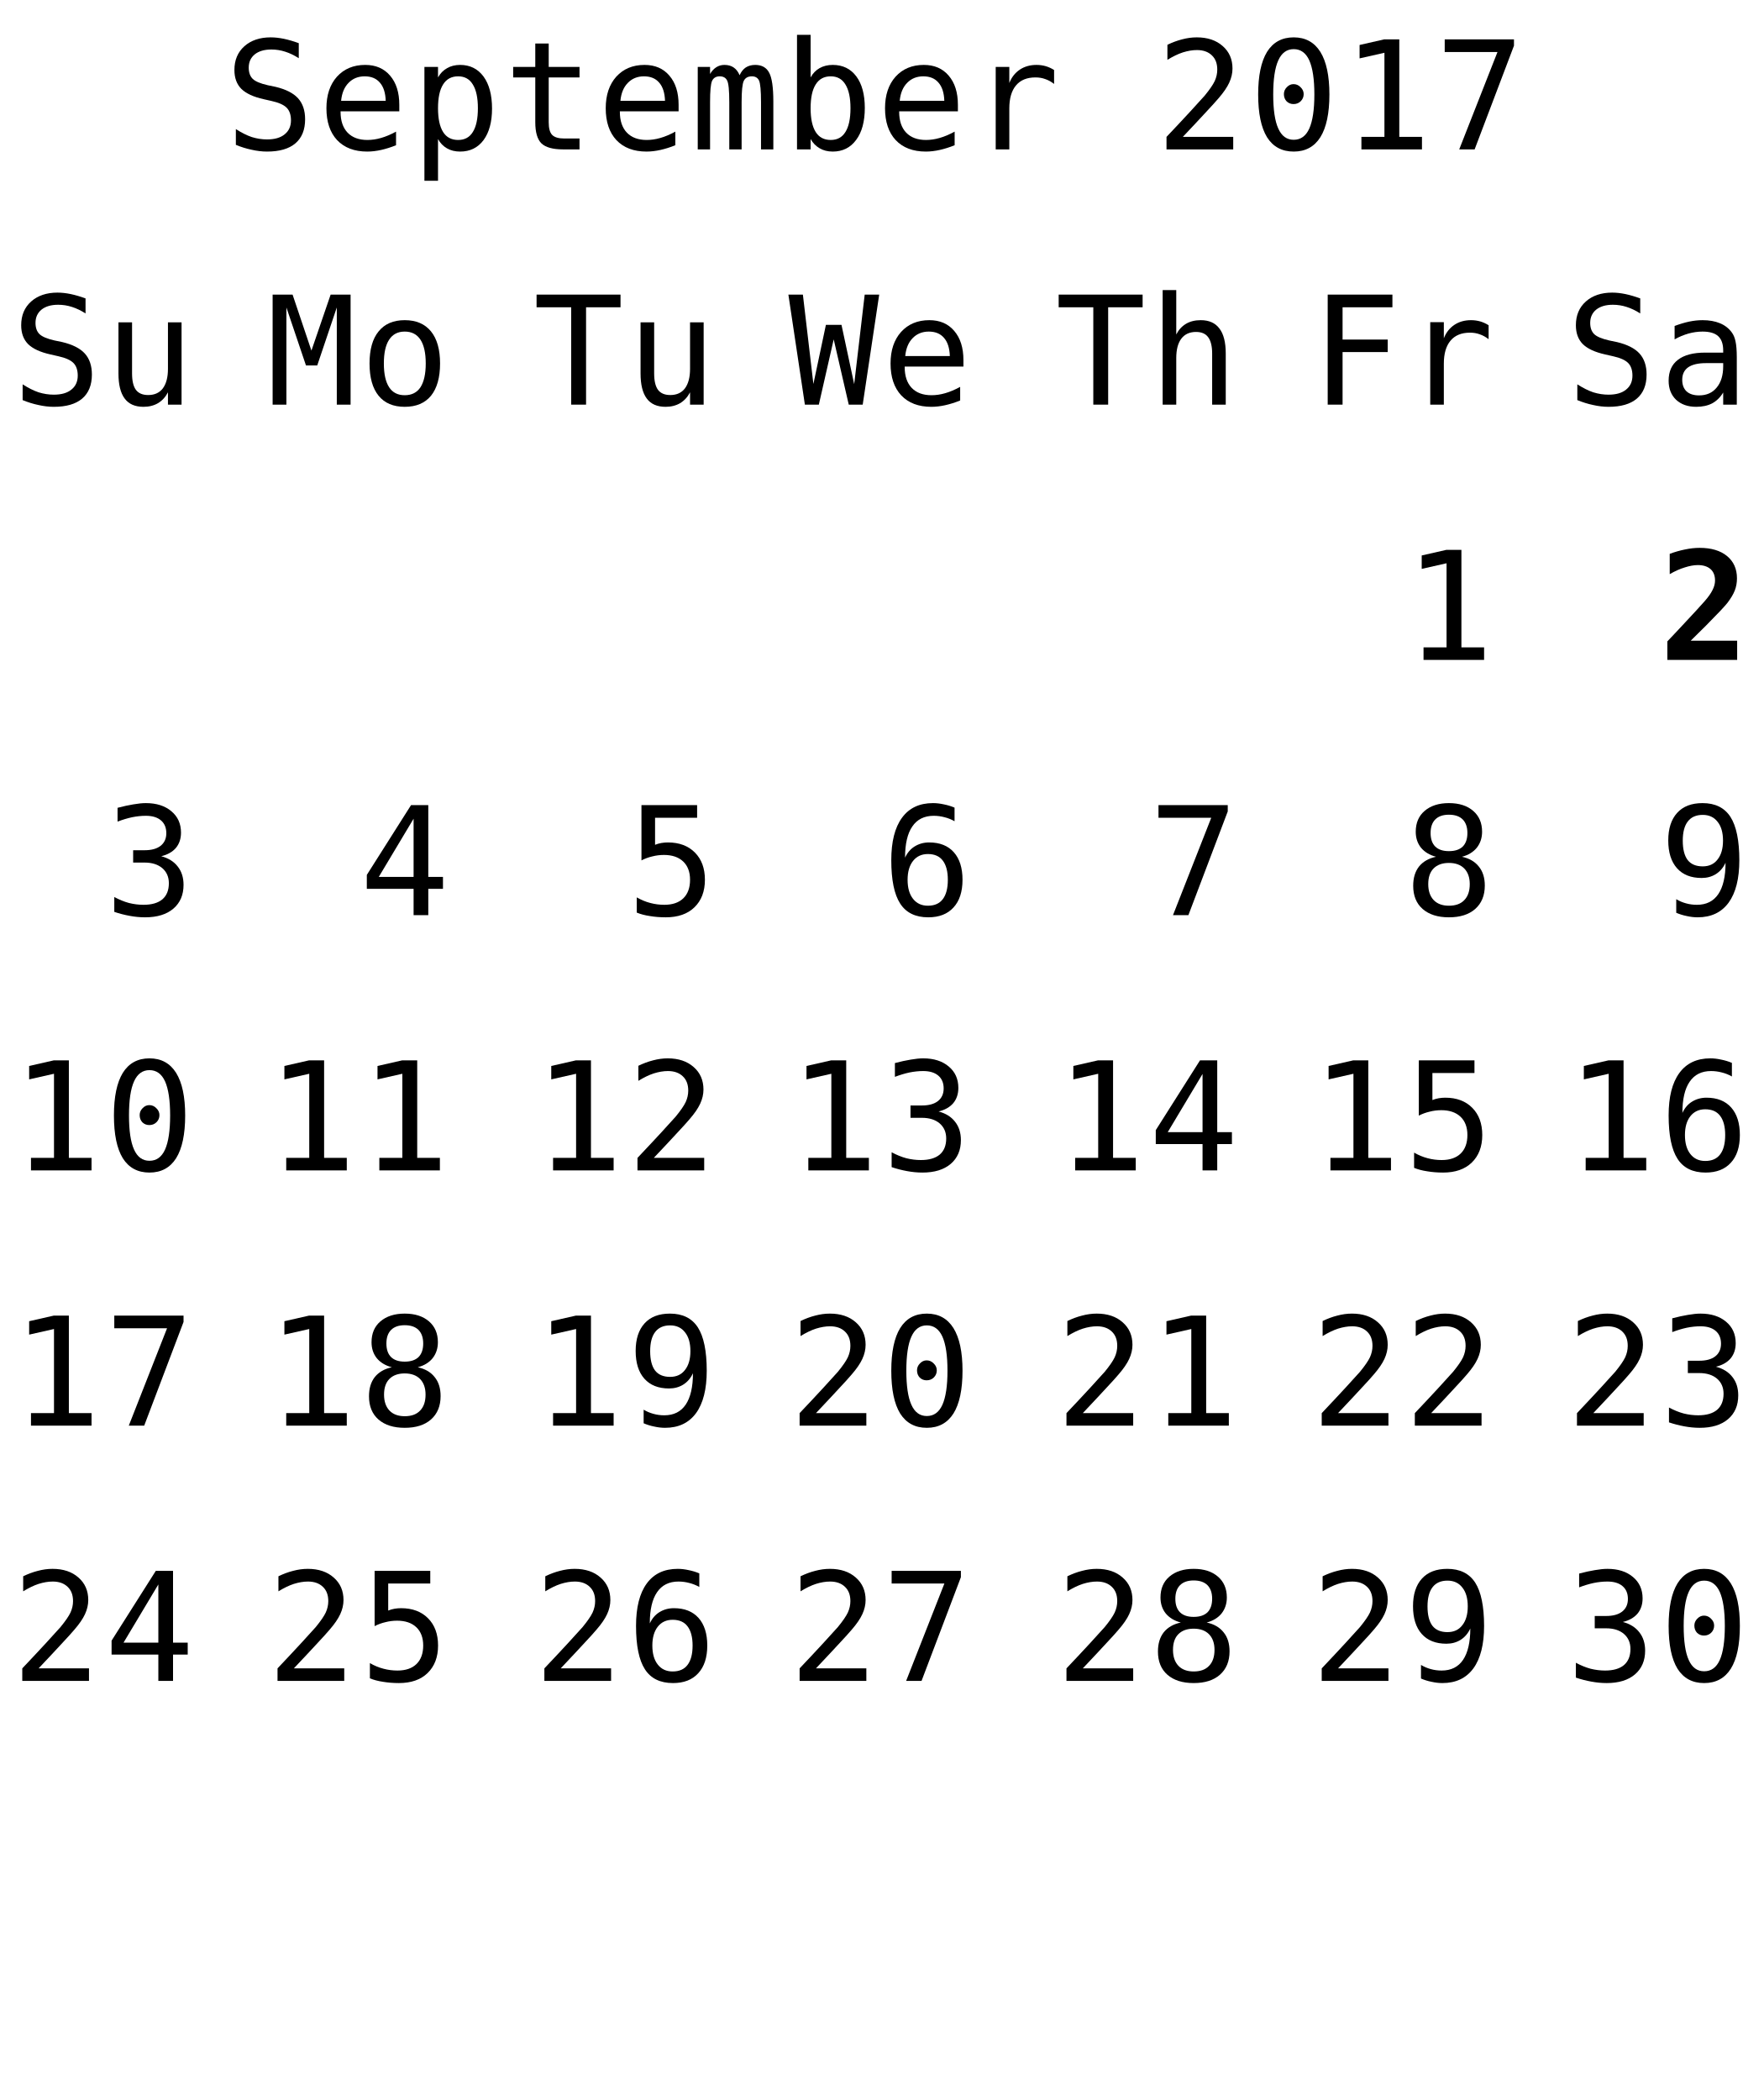
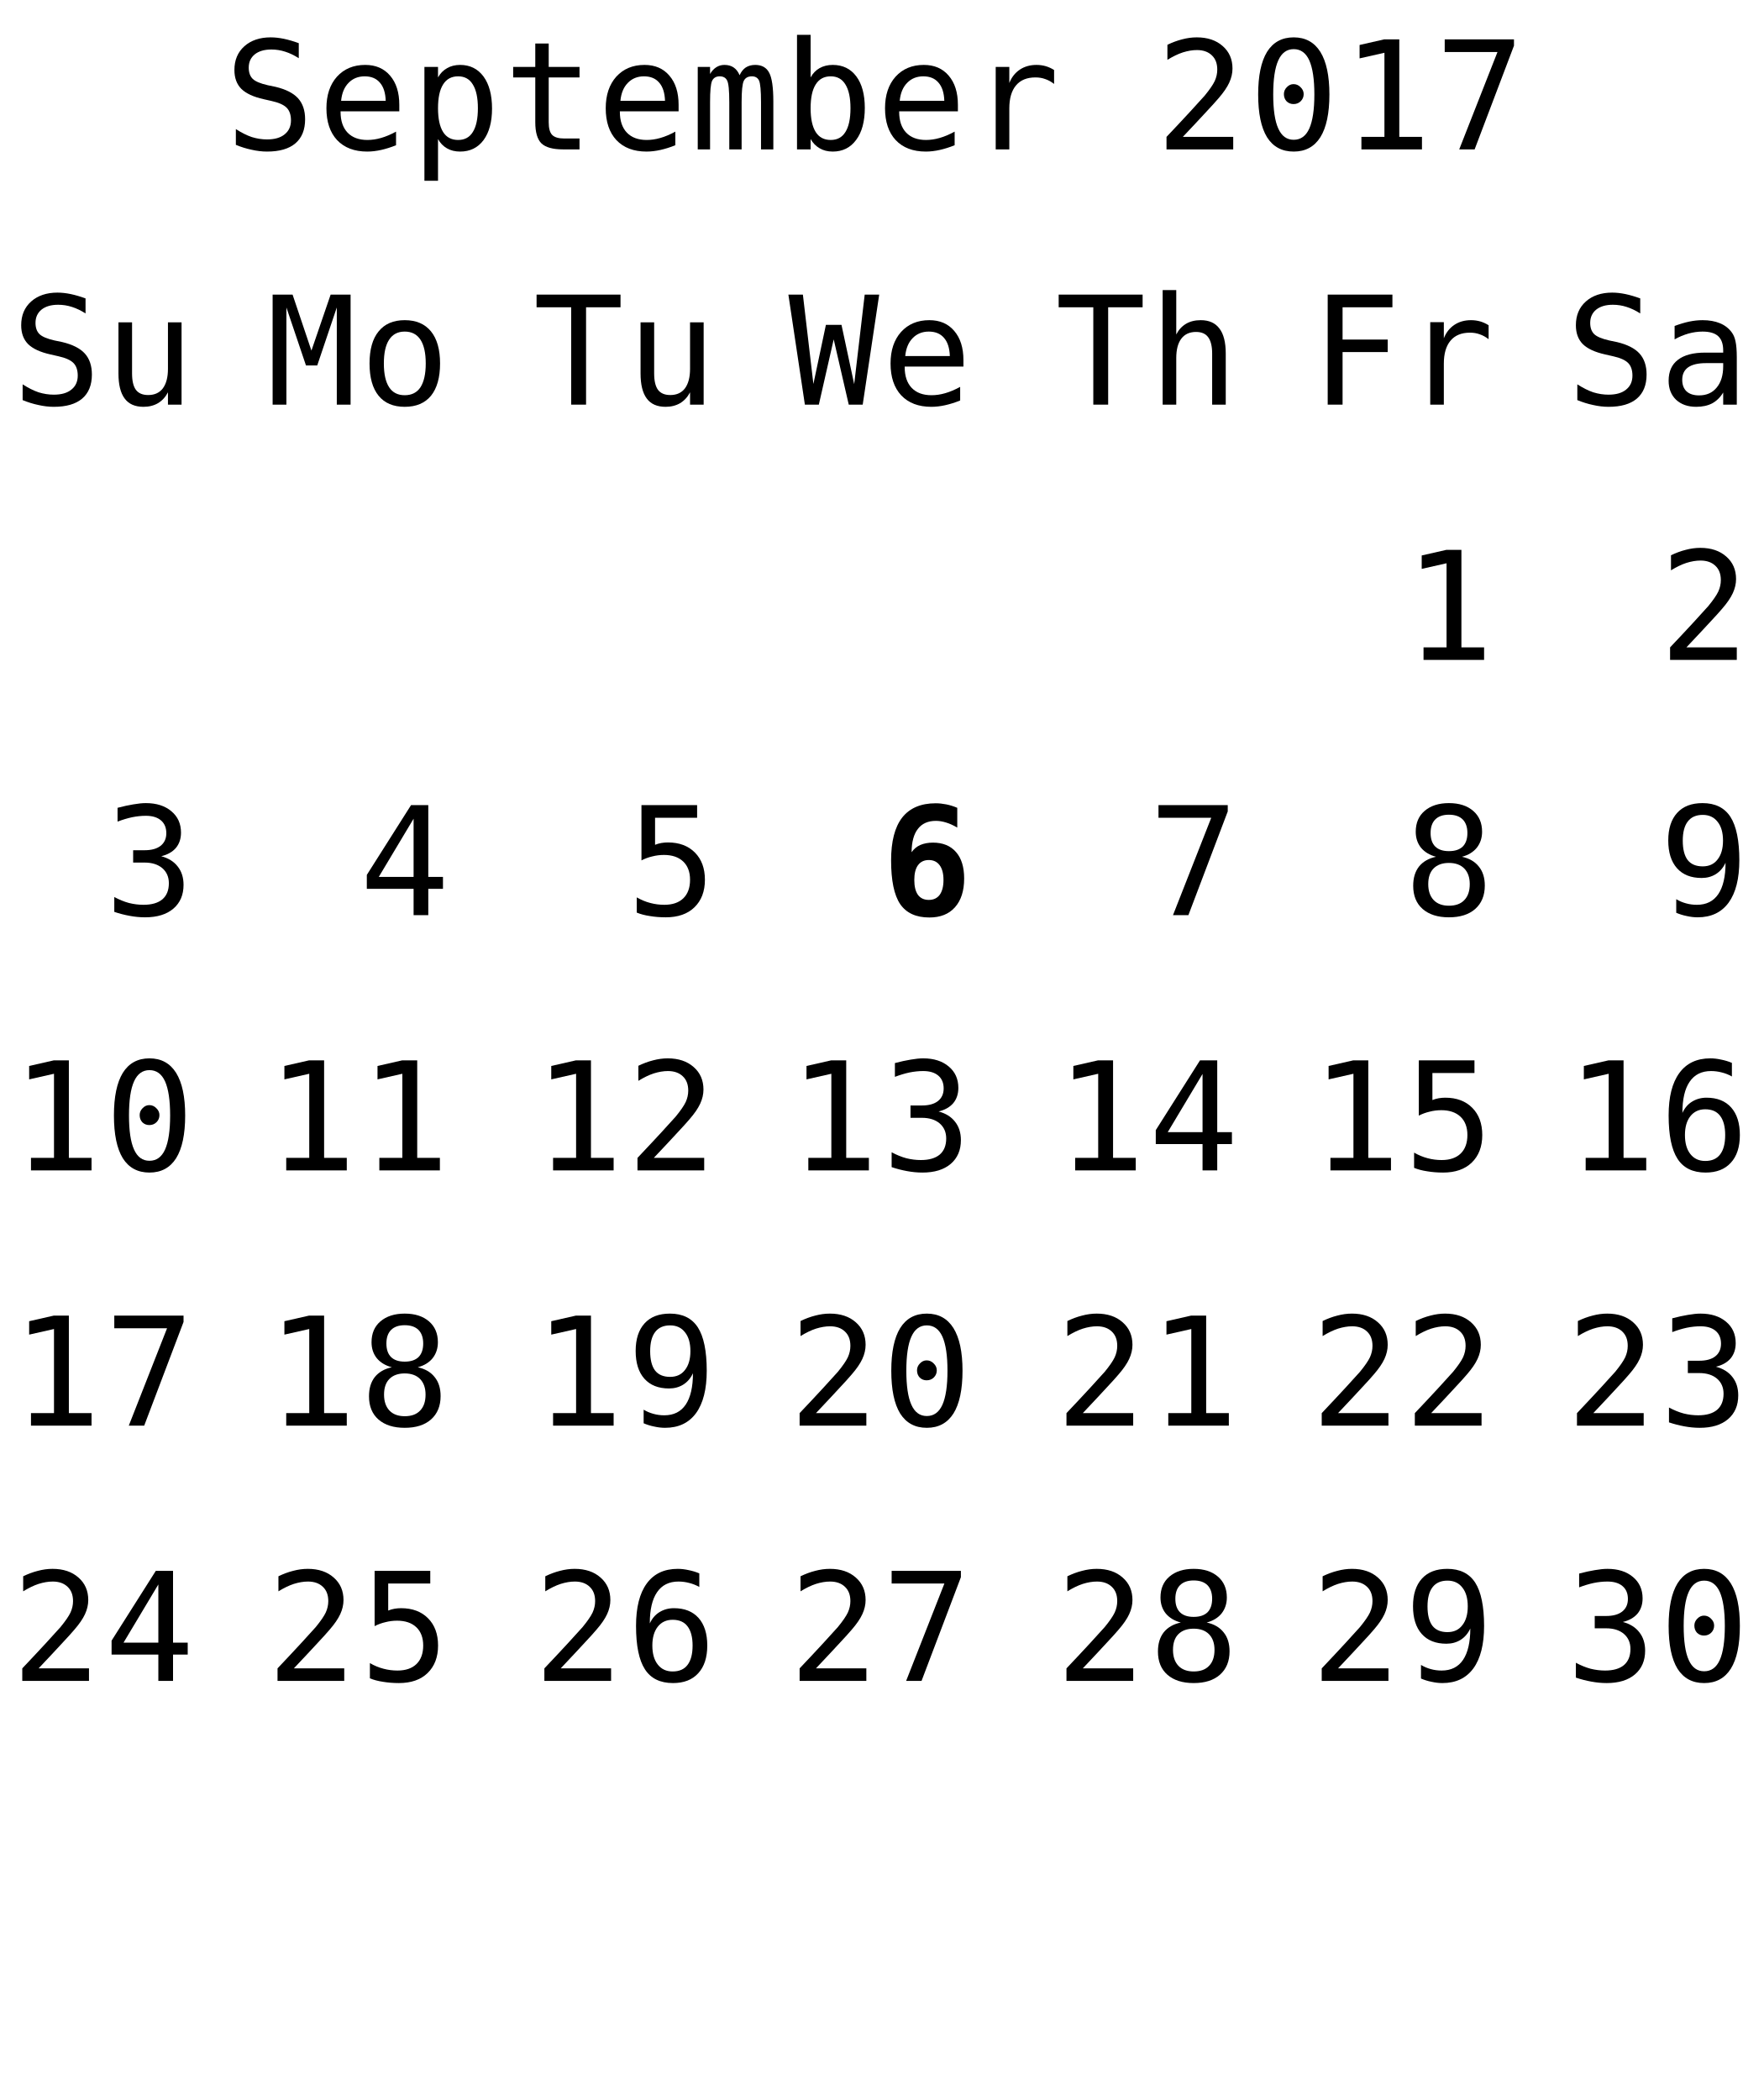
<svg xmlns="http://www.w3.org/2000/svg" xmlns:xlink="http://www.w3.org/1999/xlink" width="152pt" height="181pt" viewBox="0 0 152 181" version="1.1">
  <defs>
    <g>
      <symbol overflow="visible" id="glyph0-0">
        <path style="stroke:none;" d="M 0.656 2.297 L 0.656 -9.172 L 7.156 -9.172 L 7.156 2.297 Z M 1.391 1.578 L 6.438 1.578 L 6.438 -8.438 L 1.391 -8.438 Z M 1.391 1.578 " />
      </symbol>
      <symbol overflow="visible" id="glyph0-1">
        <path style="stroke:none;" d="M 6.422 -9.156 L 6.422 -7.859 C 6.035 -8.109 5.645 -8.297 5.25 -8.422 C 4.863 -8.547 4.469 -8.609 4.062 -8.609 C 3.457 -8.609 2.977 -8.469 2.625 -8.188 C 2.281 -7.906 2.109 -7.523 2.109 -7.047 C 2.109 -6.629 2.223 -6.305 2.453 -6.078 C 2.68 -5.859 3.113 -5.676 3.75 -5.531 L 4.422 -5.391 C 5.305 -5.18 5.953 -4.852 6.359 -4.406 C 6.766 -3.957 6.969 -3.352 6.969 -2.594 C 6.969 -1.688 6.688 -0.992 6.125 -0.516 C 5.57 -0.047 4.758 0.188 3.688 0.188 C 3.25 0.188 2.805 0.133 2.359 0.031 C 1.91 -0.062 1.457 -0.203 1 -0.391 L 1 -1.75 C 1.488 -1.438 1.945 -1.207 2.375 -1.062 C 2.812 -0.926 3.25 -0.859 3.688 -0.859 C 4.344 -0.859 4.848 -1.004 5.203 -1.297 C 5.566 -1.586 5.75 -1.988 5.75 -2.5 C 5.75 -2.977 5.625 -3.344 5.375 -3.594 C 5.125 -3.844 4.691 -4.035 4.078 -4.172 L 3.391 -4.328 C 2.516 -4.523 1.875 -4.82 1.469 -5.219 C 1.07 -5.625 0.875 -6.164 0.875 -6.844 C 0.875 -7.695 1.16 -8.379 1.734 -8.891 C 2.305 -9.398 3.062 -9.656 4 -9.656 C 4.363 -9.656 4.742 -9.613 5.141 -9.531 C 5.547 -9.445 5.973 -9.32 6.422 -9.156 Z M 6.422 -9.156 " />
      </symbol>
      <symbol overflow="visible" id="glyph0-2">
        <path style="stroke:none;" d="M 7.062 -3.844 L 7.062 -3.281 L 2 -3.281 L 2 -3.234 C 2 -2.461 2.203 -1.863 2.609 -1.438 C 3.016 -1.02 3.582 -0.812 4.312 -0.812 C 4.688 -0.812 5.078 -0.867 5.484 -0.984 C 5.891 -1.098 6.32 -1.281 6.781 -1.531 L 6.781 -0.359 C 6.344 -0.18 5.914 -0.047 5.5 0.047 C 5.082 0.141 4.68 0.188 4.297 0.188 C 3.191 0.188 2.328 -0.141 1.703 -0.797 C 1.086 -1.461 0.781 -2.379 0.781 -3.547 C 0.781 -4.68 1.082 -5.586 1.688 -6.266 C 2.301 -6.941 3.113 -7.281 4.125 -7.281 C 5.031 -7.281 5.742 -6.973 6.266 -6.359 C 6.797 -5.742 7.062 -4.906 7.062 -3.844 Z M 5.891 -4.188 C 5.867 -4.875 5.703 -5.395 5.391 -5.75 C 5.086 -6.113 4.648 -6.297 4.078 -6.297 C 3.516 -6.297 3.051 -6.109 2.688 -5.734 C 2.32 -5.359 2.109 -4.844 2.047 -4.188 Z M 5.891 -4.188 " />
      </symbol>
      <symbol overflow="visible" id="glyph0-3">
        <path style="stroke:none;" d="M 2.375 -0.891 L 2.375 2.703 L 1.203 2.703 L 1.203 -7.109 L 2.375 -7.109 L 2.375 -6.203 C 2.57 -6.555 2.832 -6.82 3.156 -7 C 3.477 -7.188 3.852 -7.281 4.281 -7.281 C 5.133 -7.281 5.805 -6.945 6.297 -6.281 C 6.785 -5.613 7.031 -4.691 7.031 -3.516 C 7.031 -2.367 6.785 -1.461 6.297 -0.797 C 5.805 -0.141 5.133 0.188 4.281 0.188 C 3.844 0.188 3.461 0.094 3.141 -0.094 C 2.816 -0.281 2.562 -0.547 2.375 -0.891 Z M 5.812 -3.547 C 5.812 -4.453 5.664 -5.133 5.375 -5.594 C 5.094 -6.062 4.672 -6.297 4.109 -6.297 C 3.535 -6.297 3.102 -6.062 2.812 -5.594 C 2.52 -5.133 2.375 -4.453 2.375 -3.547 C 2.375 -2.648 2.52 -1.969 2.812 -1.5 C 3.102 -1.039 3.535 -0.812 4.109 -0.812 C 4.672 -0.812 5.094 -1.039 5.375 -1.5 C 5.664 -1.957 5.812 -2.641 5.812 -3.547 Z M 5.812 -3.547 " />
      </symbol>
      <symbol overflow="visible" id="glyph0-4">
        <path style="stroke:none;" d="M 3.891 -9.125 L 3.891 -7.109 L 6.547 -7.109 L 6.547 -6.203 L 3.891 -6.203 L 3.891 -2.344 C 3.891 -1.82 3.988 -1.457 4.188 -1.25 C 4.395 -1.039 4.742 -0.938 5.234 -0.938 L 6.547 -0.938 L 6.547 0 L 5.125 0 C 4.25 0 3.629 -0.172 3.266 -0.516 C 2.91 -0.867 2.734 -1.477 2.734 -2.344 L 2.734 -6.203 L 0.828 -6.203 L 0.828 -7.109 L 2.734 -7.109 L 2.734 -9.125 Z M 3.891 -9.125 " />
      </symbol>
      <symbol overflow="visible" id="glyph0-5">
        <path style="stroke:none;" d="M 4.297 -6.391 C 4.43 -6.691 4.609 -6.914 4.828 -7.062 C 5.055 -7.207 5.328 -7.281 5.641 -7.281 C 6.211 -7.281 6.613 -7.055 6.844 -6.609 C 7.082 -6.172 7.203 -5.344 7.203 -4.125 L 7.203 0 L 6.141 0 L 6.141 -4.062 C 6.141 -5.07 6.082 -5.695 5.969 -5.938 C 5.852 -6.176 5.648 -6.297 5.359 -6.297 C 5.016 -6.297 4.781 -6.164 4.656 -5.906 C 4.531 -5.645 4.469 -5.031 4.469 -4.062 L 4.469 0 L 3.406 0 L 3.406 -4.062 C 3.406 -5.082 3.344 -5.707 3.219 -5.938 C 3.102 -6.176 2.891 -6.297 2.578 -6.297 C 2.266 -6.297 2.047 -6.164 1.922 -5.906 C 1.805 -5.645 1.75 -5.031 1.75 -4.062 L 1.75 0 L 0.688 0 L 0.688 -7.109 L 1.75 -7.109 L 1.75 -6.5 C 1.895 -6.75 2.07 -6.941 2.281 -7.078 C 2.488 -7.211 2.723 -7.281 2.984 -7.281 C 3.305 -7.281 3.57 -7.207 3.781 -7.062 C 4 -6.914 4.172 -6.691 4.297 -6.391 Z M 4.297 -6.391 " />
      </symbol>
      <symbol overflow="visible" id="glyph0-6">
        <path style="stroke:none;" d="M 5.828 -3.547 C 5.828 -4.453 5.68 -5.133 5.391 -5.594 C 5.109 -6.062 4.688 -6.297 4.125 -6.297 C 3.551 -6.297 3.117 -6.062 2.828 -5.594 C 2.535 -5.133 2.391 -4.453 2.391 -3.547 C 2.391 -2.648 2.535 -1.969 2.828 -1.5 C 3.117 -1.039 3.551 -0.812 4.125 -0.812 C 4.688 -0.812 5.109 -1.039 5.391 -1.5 C 5.68 -1.957 5.828 -2.641 5.828 -3.547 Z M 2.391 -6.203 C 2.578 -6.547 2.832 -6.812 3.156 -7 C 3.488 -7.188 3.867 -7.281 4.297 -7.281 C 5.16 -7.281 5.836 -6.953 6.328 -6.297 C 6.816 -5.641 7.062 -4.734 7.062 -3.578 C 7.062 -2.398 6.812 -1.477 6.312 -0.812 C 5.82 -0.145 5.148 0.188 4.297 0.188 C 3.867 0.188 3.492 0.094 3.172 -0.094 C 2.848 -0.281 2.586 -0.547 2.391 -0.891 L 2.391 0 L 1.219 0 L 1.219 -9.875 L 2.391 -9.875 Z M 2.391 -6.203 " />
      </symbol>
      <symbol overflow="visible" id="glyph0-7">
        <path style="stroke:none;" d="M 7.328 -5.641 C 7.078 -5.836 6.82 -5.977 6.562 -6.062 C 6.312 -6.156 6.031 -6.203 5.719 -6.203 C 4.988 -6.203 4.43 -5.973 4.047 -5.516 C 3.66 -5.055 3.469 -4.395 3.469 -3.531 L 3.469 0 L 2.297 0 L 2.297 -7.109 L 3.469 -7.109 L 3.469 -5.719 C 3.664 -6.219 3.969 -6.602 4.375 -6.875 C 4.781 -7.145 5.258 -7.281 5.812 -7.281 C 6.094 -7.281 6.359 -7.242 6.609 -7.172 C 6.859 -7.098 7.098 -6.988 7.328 -6.844 Z M 7.328 -5.641 " />
      </symbol>
      <symbol overflow="visible" id="glyph0-8">
        <path style="stroke:none;" d="" />
      </symbol>
      <symbol overflow="visible" id="glyph0-9">
        <path style="stroke:none;" d="M 2.375 -1.078 L 6.719 -1.078 L 6.719 0 L 0.969 0 L 0.969 -1.078 C 1.758 -1.91 2.445 -2.645 3.031 -3.281 C 3.625 -3.926 4.035 -4.379 4.266 -4.641 C 4.691 -5.16 4.977 -5.578 5.125 -5.891 C 5.27 -6.211 5.344 -6.539 5.344 -6.875 C 5.344 -7.406 5.188 -7.816 4.875 -8.109 C 4.562 -8.41 4.133 -8.562 3.594 -8.562 C 3.207 -8.562 2.801 -8.492 2.375 -8.359 C 1.957 -8.223 1.516 -8.008 1.047 -7.719 L 1.047 -9.016 C 1.473 -9.223 1.895 -9.379 2.312 -9.484 C 2.738 -9.598 3.16 -9.656 3.578 -9.656 C 4.504 -9.656 5.25 -9.406 5.812 -8.906 C 6.375 -8.414 6.656 -7.77 6.656 -6.969 C 6.656 -6.562 6.562 -6.156 6.375 -5.75 C 6.188 -5.344 5.879 -4.895 5.453 -4.406 C 5.223 -4.133 4.879 -3.754 4.422 -3.266 C 3.973 -2.773 3.289 -2.047 2.375 -1.078 Z M 2.375 -1.078 " />
      </symbol>
      <symbol overflow="visible" id="glyph0-10">
        <path style="stroke:none;" d="M 3.062 -4.766 C 3.062 -4.992 3.145 -5.191 3.312 -5.359 C 3.477 -5.535 3.672 -5.625 3.891 -5.625 C 4.129 -5.625 4.332 -5.535 4.5 -5.359 C 4.676 -5.191 4.766 -4.992 4.766 -4.766 C 4.766 -4.523 4.68 -4.32 4.516 -4.156 C 4.348 -3.988 4.141 -3.906 3.891 -3.906 C 3.66 -3.906 3.461 -3.984 3.297 -4.141 C 3.141 -4.305 3.062 -4.516 3.062 -4.766 Z M 3.906 -8.641 C 3.312 -8.641 2.867 -8.316 2.578 -7.672 C 2.285 -7.023 2.141 -6.047 2.141 -4.734 C 2.141 -3.422 2.285 -2.441 2.578 -1.797 C 2.867 -1.148 3.312 -0.828 3.906 -0.828 C 4.508 -0.828 4.957 -1.148 5.25 -1.797 C 5.539 -2.441 5.688 -3.422 5.688 -4.734 C 5.688 -6.047 5.539 -7.023 5.25 -7.672 C 4.957 -8.316 4.508 -8.641 3.906 -8.641 Z M 3.906 -9.656 C 4.914 -9.656 5.68 -9.238 6.203 -8.406 C 6.723 -7.57 6.984 -6.348 6.984 -4.734 C 6.984 -3.109 6.723 -1.879 6.203 -1.047 C 5.68 -0.223 4.914 0.188 3.906 0.188 C 2.895 0.188 2.129 -0.223 1.609 -1.047 C 1.098 -1.879 0.844 -3.109 0.844 -4.734 C 0.844 -6.348 1.098 -7.57 1.609 -8.406 C 2.129 -9.238 2.895 -9.656 3.906 -9.656 Z M 3.906 -9.656 " />
      </symbol>
      <symbol overflow="visible" id="glyph0-11">
        <path style="stroke:none;" d="M 1.719 -1.078 L 3.703 -1.078 L 3.703 -8.328 L 1.562 -7.844 L 1.562 -9 L 3.688 -9.484 L 4.984 -9.484 L 4.984 -1.078 L 6.938 -1.078 L 6.938 0 L 1.719 0 Z M 1.719 -1.078 " />
      </symbol>
      <symbol overflow="visible" id="glyph0-12">
        <path style="stroke:none;" d="M 0.875 -9.484 L 6.844 -9.484 L 6.844 -8.938 L 3.453 0 L 2.125 0 L 5.422 -8.391 L 0.875 -8.391 Z M 0.875 -9.484 " />
      </symbol>
      <symbol overflow="visible" id="glyph0-13">
        <path style="stroke:none;" d="M 1.484 -9.484 L 7.062 -9.484 L 7.062 -8.391 L 2.766 -8.391 L 2.766 -5.609 L 6.656 -5.609 L 6.656 -4.531 L 2.766 -4.531 L 2.766 0 L 1.484 0 Z M 1.484 -9.484 " />
      </symbol>
      <symbol overflow="visible" id="glyph0-14">
        <path style="stroke:none;" d="M 4.453 -3.578 L 4.062 -3.578 C 3.383 -3.578 2.875 -3.457 2.531 -3.219 C 2.188 -2.977 2.016 -2.617 2.016 -2.141 C 2.016 -1.711 2.141 -1.379 2.391 -1.141 C 2.648 -0.91 3.008 -0.797 3.469 -0.797 C 4.113 -0.797 4.617 -1.02 4.984 -1.469 C 5.359 -1.914 5.547 -2.531 5.547 -3.312 L 5.547 -3.578 Z M 6.719 -4.062 L 6.719 0 L 5.547 0 L 5.547 -1.047 C 5.297 -0.629 4.977 -0.316 4.594 -0.109 C 4.219 0.086 3.758 0.188 3.219 0.188 C 2.5 0.188 1.922 -0.016 1.484 -0.422 C 1.055 -0.836 0.844 -1.383 0.844 -2.062 C 0.844 -2.852 1.109 -3.453 1.641 -3.859 C 2.172 -4.273 2.953 -4.484 3.984 -4.484 L 5.547 -4.484 L 5.547 -4.672 C 5.547 -5.234 5.398 -5.645 5.109 -5.906 C 4.828 -6.164 4.379 -6.297 3.766 -6.297 C 3.359 -6.297 2.953 -6.238 2.547 -6.125 C 2.141 -6.008 1.742 -5.844 1.359 -5.625 L 1.359 -6.781 C 1.797 -6.945 2.211 -7.07 2.609 -7.156 C 3.004 -7.238 3.391 -7.281 3.766 -7.281 C 4.348 -7.281 4.848 -7.191 5.266 -7.016 C 5.68 -6.848 6.02 -6.586 6.281 -6.234 C 6.438 -6.023 6.547 -5.766 6.609 -5.453 C 6.68 -5.141 6.719 -4.676 6.719 -4.062 Z M 6.719 -4.062 " />
      </symbol>
      <symbol overflow="visible" id="glyph0-15">
        <path style="stroke:none;" d="M 1.234 -2.688 L 1.234 -7.094 L 2.406 -7.094 L 2.406 -2.688 C 2.406 -2.051 2.516 -1.582 2.734 -1.281 C 2.961 -0.977 3.316 -0.828 3.797 -0.828 C 4.348 -0.828 4.77 -1.02 5.062 -1.406 C 5.352 -1.801 5.5 -2.359 5.5 -3.078 L 5.5 -7.094 L 6.672 -7.094 L 6.672 0 L 5.5 0 L 5.5 -1.062 C 5.289 -0.656 5.004 -0.344 4.641 -0.125 C 4.285 0.082 3.867 0.188 3.391 0.188 C 2.66 0.188 2.117 -0.051 1.766 -0.531 C 1.41 -1.008 1.234 -1.727 1.234 -2.688 Z M 1.234 -2.688 " />
      </symbol>
      <symbol overflow="visible" id="glyph0-16">
        <path style="stroke:none;" d="M 4.922 -5.078 C 5.547 -4.91 6.02 -4.613 6.344 -4.188 C 6.676 -3.77 6.844 -3.242 6.844 -2.609 C 6.844 -1.742 6.551 -1.062 5.969 -0.562 C 5.383 -0.062 4.57 0.188 3.531 0.188 C 3.094 0.188 2.648 0.145 2.203 0.062 C 1.754 -0.02 1.312 -0.133 0.875 -0.281 L 0.875 -1.562 C 1.301 -1.332 1.723 -1.16 2.141 -1.047 C 2.566 -0.941 2.984 -0.891 3.391 -0.891 C 4.098 -0.891 4.641 -1.047 5.016 -1.359 C 5.391 -1.68 5.578 -2.145 5.578 -2.75 C 5.578 -3.289 5.391 -3.723 5.016 -4.047 C 4.641 -4.367 4.129 -4.531 3.484 -4.531 L 2.5 -4.531 L 2.5 -5.594 L 3.484 -5.594 C 4.078 -5.594 4.535 -5.719 4.859 -5.969 C 5.191 -6.227 5.359 -6.594 5.359 -7.062 C 5.359 -7.539 5.203 -7.91 4.891 -8.172 C 4.586 -8.43 4.156 -8.562 3.594 -8.562 C 3.207 -8.562 2.812 -8.52 2.406 -8.438 C 2.008 -8.352 1.594 -8.227 1.156 -8.062 L 1.156 -9.25 C 1.664 -9.383 2.117 -9.484 2.516 -9.547 C 2.922 -9.617 3.281 -9.656 3.594 -9.656 C 4.508 -9.656 5.242 -9.422 5.797 -8.953 C 6.348 -8.492 6.625 -7.879 6.625 -7.109 C 6.625 -6.586 6.477 -6.148 6.188 -5.797 C 5.895 -5.453 5.473 -5.211 4.922 -5.078 Z M 4.922 -5.078 " />
      </symbol>
      <symbol overflow="visible" id="glyph0-17">
        <path style="stroke:none;" d="M 0.547 -9.484 L 2.266 -9.484 L 3.891 -4.656 L 5.547 -9.484 L 7.266 -9.484 L 7.266 0 L 6.078 0 L 6.078 -8.375 L 4.391 -3.375 L 3.422 -3.375 L 1.734 -8.375 L 1.734 0 L 0.547 0 Z M 0.547 -9.484 " />
      </symbol>
      <symbol overflow="visible" id="glyph0-18">
        <path style="stroke:none;" d="M 3.906 -6.297 C 3.312 -6.297 2.863 -6.062 2.562 -5.594 C 2.258 -5.133 2.109 -4.453 2.109 -3.547 C 2.109 -2.648 2.258 -1.969 2.562 -1.5 C 2.863 -1.039 3.312 -0.812 3.906 -0.812 C 4.508 -0.812 4.961 -1.039 5.266 -1.5 C 5.566 -1.969 5.719 -2.648 5.719 -3.547 C 5.719 -4.453 5.566 -5.133 5.266 -5.594 C 4.961 -6.062 4.508 -6.297 3.906 -6.297 Z M 3.906 -7.281 C 4.895 -7.281 5.648 -6.957 6.172 -6.312 C 6.691 -5.676 6.953 -4.754 6.953 -3.547 C 6.953 -2.336 6.691 -1.41 6.172 -0.766 C 5.648 -0.129 4.895 0.188 3.906 0.188 C 2.926 0.188 2.176 -0.129 1.656 -0.766 C 1.133 -1.41 0.875 -2.336 0.875 -3.547 C 0.875 -4.754 1.133 -5.676 1.656 -6.312 C 2.176 -6.957 2.926 -7.281 3.906 -7.281 Z M 3.906 -7.281 " />
      </symbol>
      <symbol overflow="visible" id="glyph0-19">
        <path style="stroke:none;" d="M 4.672 -8.312 L 1.672 -3.297 L 4.672 -3.297 Z M 4.453 -9.484 L 5.938 -9.484 L 5.938 -3.297 L 7.203 -3.297 L 7.203 -2.266 L 5.938 -2.266 L 5.938 0 L 4.672 0 L 4.672 -2.266 L 0.641 -2.266 L 0.641 -3.469 Z M 4.453 -9.484 " />
      </symbol>
      <symbol overflow="visible" id="glyph0-20">
        <path style="stroke:none;" d="M 0.297 -9.484 L 7.531 -9.484 L 7.531 -8.391 L 4.562 -8.391 L 4.562 0 L 3.281 0 L 3.281 -8.391 L 0.297 -8.391 Z M 0.297 -9.484 " />
      </symbol>
      <symbol overflow="visible" id="glyph0-21">
        <path style="stroke:none;" d="M 1.312 -9.484 L 6.109 -9.484 L 6.109 -8.391 L 2.484 -8.391 L 2.484 -6.062 C 2.66 -6.133 2.844 -6.188 3.031 -6.219 C 3.219 -6.25 3.406 -6.266 3.594 -6.266 C 4.57 -6.266 5.348 -5.973 5.922 -5.391 C 6.492 -4.816 6.781 -4.035 6.781 -3.047 C 6.781 -2.047 6.477 -1.254 5.875 -0.672 C 5.281 -0.098 4.457 0.188 3.406 0.188 C 2.906 0.188 2.445 0.148 2.031 0.078 C 1.613 0.016 1.238 -0.082 0.906 -0.219 L 0.906 -1.531 C 1.289 -1.312 1.68 -1.148 2.078 -1.047 C 2.473 -0.941 2.875 -0.891 3.281 -0.891 C 3.988 -0.891 4.535 -1.078 4.922 -1.453 C 5.305 -1.828 5.5 -2.359 5.5 -3.047 C 5.5 -3.723 5.301 -4.25 4.906 -4.625 C 4.508 -5 3.957 -5.188 3.25 -5.188 C 2.906 -5.188 2.57 -5.145 2.25 -5.062 C 1.926 -4.988 1.613 -4.875 1.312 -4.719 Z M 1.312 -9.484 " />
      </symbol>
      <symbol overflow="visible" id="glyph0-22">
        <path style="stroke:none;" d="M 0 -9.484 L 1.25 -9.484 L 2.156 -1.781 L 3.234 -6.875 L 4.578 -6.875 L 5.672 -1.766 L 6.578 -9.484 L 7.828 -9.484 L 6.406 0 L 5.203 0 L 3.906 -5.625 L 2.625 0 L 1.422 0 Z M 0 -9.484 " />
      </symbol>
      <symbol overflow="visible" id="glyph0-23">
+         <path style="stroke:none;" d="M 6.672 -4.406 L 6.672 0 L 5.5 0 L 5.5 -4.406 C 5.5 -5.039 5.383 -5.508 5.156 -5.812 C 4.938 -6.113 4.586 -6.266 4.109 -6.266 C 3.555 -6.266 3.133 -6.07 2.844 -5.688 C 2.551 -5.301 2.406 -4.742 2.406 -4.016 L 2.406 0 L 1.234 0 L 1.234 -9.875 L 2.406 -9.875 L 2.406 -6.047 C 2.613 -6.453 2.895 -6.758 3.25 -6.969 C 3.602 -7.176 4.023 -7.281 4.516 -7.281 C 5.234 -7.281 5.77 -7.039 6.125 -6.562 C 6.488 -6.094 6.672 -5.375 6.672 -4.406 Z M 6.672 -4.406 " />
+       </symbol>
+       <symbol overflow="visible" id="glyph0-24">
+         <path style="stroke:none;" d="M 3.906 -4.5 C 3.332 -4.5 2.891 -4.336 2.578 -4.016 C 2.273 -3.703 2.125 -3.254 2.125 -2.672 C 2.125 -2.086 2.281 -1.629 2.594 -1.297 C 2.906 -0.973 3.344 -0.812 3.906 -0.812 C 4.488 -0.812 4.93 -0.973 5.234 -1.297 C 5.547 -1.617 5.703 -2.078 5.703 -2.672 C 5.703 -3.242 5.547 -3.691 5.234 -4.016 C 4.922 -4.336 4.477 -4.5 3.906 -4.5 Z M 2.797 -5.031 C 2.242 -5.176 1.812 -5.438 1.5 -5.812 C 1.195 -6.195 1.047 -6.656 1.047 -7.188 C 1.047 -7.945 1.301 -8.547 1.812 -8.984 C 2.332 -9.43 3.031 -9.656 3.906 -9.656 C 4.789 -9.656 5.488 -9.43 6 -8.984 C 6.508 -8.547 6.766 -7.945 6.766 -7.188 C 6.766 -6.656 6.613 -6.195 6.312 -5.812 C 6.008 -5.438 5.582 -5.176 5.031 -5.031 C 5.664 -4.895 6.148 -4.613 6.484 -4.188 C 6.828 -3.77 7 -3.223 7 -2.547 C 7 -1.691 6.723 -1.02 6.172 -0.531 C 5.629 -0.051 4.875 0.188 3.906 0.188 C 2.945 0.188 2.191 -0.051 1.641 -0.531 C 1.098 -1.008 0.828 -1.676 0.828 -2.531 C 0.828 -3.207 0.992 -3.758 1.328 -4.188 C 1.672 -4.613 2.16 -4.895 2.797 -5.031 Z M 2.328 -7.078 C 2.328 -6.566 2.461 -6.176 2.734 -5.906 C 3.004 -5.645 3.395 -5.516 3.906 -5.516 C 4.426 -5.516 4.82 -5.645 5.094 -5.906 C 5.363 -6.176 5.5 -6.566 5.5 -7.078 C 5.5 -7.586 5.363 -7.977 5.094 -8.25 C 4.82 -8.52 4.426 -8.656 3.906 -8.656 C 3.395 -8.656 3.004 -8.52 2.734 -8.25 C 2.461 -7.977 2.328 -7.586 2.328 -7.078 Z M 2.328 -7.078 " />
+       </symbol>
+       <symbol overflow="visible" id="glyph0-25">
+         <path style="stroke:none;" d="M 3.781 -4.203 C 4.332 -4.203 4.758 -4.398 5.062 -4.797 C 5.375 -5.191 5.531 -5.734 5.531 -6.422 C 5.531 -7.117 5.375 -7.66 5.062 -8.047 C 4.758 -8.441 4.332 -8.641 3.781 -8.641 C 3.219 -8.641 2.789 -8.453 2.5 -8.078 C 2.207 -7.703 2.062 -7.148 2.062 -6.422 C 2.062 -5.68 2.203 -5.125 2.484 -4.75 C 2.773 -4.383 3.207 -4.203 3.781 -4.203 Z M 1.5 -0.203 L 1.5 -1.375 C 1.758 -1.219 2.039 -1.098 2.344 -1.016 C 2.645 -0.93 2.957 -0.891 3.281 -0.891 C 4.094 -0.891 4.707 -1.195 5.125 -1.812 C 5.539 -2.426 5.75 -3.328 5.75 -4.516 C 5.551 -4.086 5.27 -3.758 4.906 -3.531 C 4.551 -3.312 4.145 -3.203 3.688 -3.203 C 2.77 -3.203 2.062 -3.484 1.562 -4.047 C 1.062 -4.609 0.812 -5.406 0.812 -6.438 C 0.812 -7.457 1.066 -8.25 1.578 -8.812 C 2.086 -9.375 2.816 -9.656 3.766 -9.656 C 4.859 -9.656 5.66 -9.258 6.172 -8.469 C 6.68 -7.676 6.938 -6.43 6.938 -4.734 C 6.938 -3.141 6.629 -1.922 6.016 -1.078 C 5.398 -0.234 4.508 0.188 3.344 0.188 C 3.031 0.188 2.719 0.148 2.406 0.078 C 2.094 0.016 1.789 -0.078 1.5 -0.203 Z M 1.5 -0.203 " />
+       </symbol>
+       <symbol overflow="visible" id="glyph0-26">
        <path style="stroke:none;" d="M 6.297 -9.266 L 6.297 -8.094 C 6.023 -8.25 5.738 -8.363 5.438 -8.438 C 5.133 -8.52 4.82 -8.562 4.5 -8.562 C 3.688 -8.562 3.07 -8.254 2.656 -7.641 C 2.238 -7.035 2.031 -6.141 2.031 -4.953 C 2.227 -5.379 2.504 -5.703 2.859 -5.922 C 3.223 -6.148 3.641 -6.266 4.109 -6.266 C 5.023 -6.266 5.734 -5.984 6.234 -5.422 C 6.734 -4.859 6.984 -4.066 6.984 -3.047 C 6.984 -2.016 6.723 -1.219 6.203 -0.656 C 5.691 -0.094 4.969 0.188 4.031 0.188 C 2.926 0.188 2.117 -0.207 1.609 -1 C 1.098 -1.789 0.844 -3.035 0.844 -4.734 C 0.844 -6.328 1.148 -7.547 1.766 -8.391 C 2.379 -9.234 3.27 -9.656 4.438 -9.656 C 4.75 -9.656 5.062 -9.617 5.375 -9.547 C 5.695 -9.484 6.004 -9.391 6.297 -9.266 Z M 4 -5.266 C 3.457 -5.266 3.031 -5.066 2.719 -4.672 C 2.406 -4.273 2.25 -3.734 2.25 -3.047 C 2.25 -2.348 2.406 -1.801 2.719 -1.406 C 3.031 -1.008 3.457 -0.812 4 -0.812 C 4.57 -0.812 5 -1 5.281 -1.375 C 5.57 -1.75 5.719 -2.305 5.719 -3.047 C 5.719 -3.773 5.57 -4.328 5.281 -4.703 C 5 -5.078 4.57 -5.266 4 -5.266 Z M 4 -5.266 " />
-       </symbol>
-       <symbol overflow="visible" id="glyph0-24">
-         <path style="stroke:none;" d="M 6.672 -4.406 L 6.672 0 L 5.5 0 L 5.5 -4.406 C 5.5 -5.039 5.383 -5.508 5.156 -5.812 C 4.938 -6.113 4.586 -6.266 4.109 -6.266 C 3.555 -6.266 3.133 -6.07 2.844 -5.688 C 2.551 -5.301 2.406 -4.742 2.406 -4.016 L 2.406 0 L 1.234 0 L 1.234 -9.875 L 2.406 -9.875 L 2.406 -6.047 C 2.613 -6.453 2.895 -6.758 3.25 -6.969 C 3.602 -7.176 4.023 -7.281 4.516 -7.281 C 5.234 -7.281 5.77 -7.039 6.125 -6.562 C 6.488 -6.094 6.672 -5.375 6.672 -4.406 Z M 6.672 -4.406 " />
-       </symbol>
-       <symbol overflow="visible" id="glyph0-25">
-         <path style="stroke:none;" d="M 3.906 -4.5 C 3.332 -4.5 2.891 -4.336 2.578 -4.016 C 2.273 -3.703 2.125 -3.254 2.125 -2.672 C 2.125 -2.086 2.281 -1.629 2.594 -1.297 C 2.906 -0.973 3.344 -0.812 3.906 -0.812 C 4.488 -0.812 4.93 -0.973 5.234 -1.297 C 5.547 -1.617 5.703 -2.078 5.703 -2.672 C 5.703 -3.242 5.547 -3.691 5.234 -4.016 C 4.922 -4.336 4.477 -4.5 3.906 -4.5 Z M 2.797 -5.031 C 2.242 -5.176 1.812 -5.438 1.5 -5.812 C 1.195 -6.195 1.047 -6.656 1.047 -7.188 C 1.047 -7.945 1.301 -8.547 1.812 -8.984 C 2.332 -9.43 3.031 -9.656 3.906 -9.656 C 4.789 -9.656 5.488 -9.43 6 -8.984 C 6.508 -8.547 6.766 -7.945 6.766 -7.188 C 6.766 -6.656 6.613 -6.195 6.312 -5.812 C 6.008 -5.438 5.582 -5.176 5.031 -5.031 C 5.664 -4.895 6.148 -4.613 6.484 -4.188 C 6.828 -3.77 7 -3.223 7 -2.547 C 7 -1.691 6.723 -1.02 6.172 -0.531 C 5.629 -0.051 4.875 0.188 3.906 0.188 C 2.945 0.188 2.191 -0.051 1.641 -0.531 C 1.098 -1.008 0.828 -1.676 0.828 -2.531 C 0.828 -3.207 0.992 -3.758 1.328 -4.188 C 1.672 -4.613 2.16 -4.895 2.797 -5.031 Z M 2.328 -7.078 C 2.328 -6.566 2.461 -6.176 2.734 -5.906 C 3.004 -5.645 3.395 -5.516 3.906 -5.516 C 4.426 -5.516 4.82 -5.645 5.094 -5.906 C 5.363 -6.176 5.5 -6.566 5.5 -7.078 C 5.5 -7.586 5.363 -7.977 5.094 -8.25 C 4.82 -8.52 4.426 -8.656 3.906 -8.656 C 3.395 -8.656 3.004 -8.52 2.734 -8.25 C 2.461 -7.977 2.328 -7.586 2.328 -7.078 Z M 2.328 -7.078 " />
-       </symbol>
-       <symbol overflow="visible" id="glyph0-26">
-         <path style="stroke:none;" d="M 3.781 -4.203 C 4.332 -4.203 4.758 -4.398 5.062 -4.797 C 5.375 -5.191 5.531 -5.734 5.531 -6.422 C 5.531 -7.117 5.375 -7.66 5.062 -8.047 C 4.758 -8.441 4.332 -8.641 3.781 -8.641 C 3.219 -8.641 2.789 -8.453 2.5 -8.078 C 2.207 -7.703 2.062 -7.148 2.062 -6.422 C 2.062 -5.68 2.203 -5.125 2.484 -4.75 C 2.773 -4.383 3.207 -4.203 3.781 -4.203 Z M 1.5 -0.203 L 1.5 -1.375 C 1.758 -1.219 2.039 -1.098 2.344 -1.016 C 2.645 -0.93 2.957 -0.891 3.281 -0.891 C 4.094 -0.891 4.707 -1.195 5.125 -1.812 C 5.539 -2.426 5.75 -3.328 5.75 -4.516 C 5.551 -4.086 5.27 -3.758 4.906 -3.531 C 4.551 -3.312 4.145 -3.203 3.688 -3.203 C 2.77 -3.203 2.062 -3.484 1.562 -4.047 C 1.062 -4.609 0.812 -5.406 0.812 -6.438 C 0.812 -7.457 1.066 -8.25 1.578 -8.812 C 2.086 -9.375 2.816 -9.656 3.766 -9.656 C 4.859 -9.656 5.66 -9.258 6.172 -8.469 C 6.68 -7.676 6.938 -6.43 6.938 -4.734 C 6.938 -3.141 6.629 -1.922 6.016 -1.078 C 5.398 -0.234 4.508 0.188 3.344 0.188 C 3.031 0.188 2.719 0.148 2.406 0.078 C 2.094 0.016 1.789 -0.078 1.5 -0.203 Z M 1.5 -0.203 " />
      </symbol>
      <symbol overflow="visible" id="glyph1-0">
        <path style="stroke:none;" d="M 0.656 2.297 L 0.656 -9.172 L 7.156 -9.172 L 7.156 2.297 Z M 1.391 1.578 L 6.438 1.578 L 6.438 -8.438 L 1.391 -8.438 Z M 1.391 1.578 " />
      </symbol>
      <symbol overflow="visible" id="glyph1-1">
        <path style="stroke:none;" d="" />
      </symbol>
      <symbol overflow="visible" id="glyph1-2">
-         <path style="stroke:none;" d="M 2.75 -1.656 L 6.75 -1.656 L 6.75 0 L 0.734 0 L 0.734 -1.594 L 1.75 -2.672 C 2.957 -3.961 3.688 -4.754 3.938 -5.047 C 4.258 -5.41 4.488 -5.734 4.625 -6.016 C 4.77 -6.297 4.844 -6.57 4.844 -6.844 C 4.844 -7.27 4.711 -7.598 4.453 -7.828 C 4.191 -8.055 3.828 -8.172 3.359 -8.172 C 3.023 -8.172 2.648 -8.102 2.234 -7.969 C 1.816 -7.844 1.383 -7.648 0.938 -7.391 L 0.938 -9.141 C 1.383 -9.305 1.82 -9.43 2.25 -9.516 C 2.688 -9.609 3.109 -9.656 3.516 -9.656 C 4.516 -9.656 5.301 -9.422 5.875 -8.953 C 6.445 -8.484 6.734 -7.844 6.734 -7.031 C 6.734 -6.656 6.672 -6.305 6.547 -5.984 C 6.422 -5.66 6.207 -5.301 5.906 -4.906 C 5.676 -4.613 5.062 -3.961 4.062 -2.953 C 3.508 -2.41 3.07 -1.977 2.75 -1.656 Z M 2.75 -1.656 " />
+         <path style="stroke:none;" d="M 4.078 -4.75 C 3.672 -4.75 3.359 -4.598 3.141 -4.297 C 2.93 -4.004 2.828 -3.582 2.828 -3.031 C 2.828 -2.477 2.93 -2.051 3.141 -1.75 C 3.359 -1.457 3.672 -1.312 4.078 -1.312 C 4.484 -1.312 4.797 -1.457 5.016 -1.75 C 5.234 -2.051 5.344 -2.477 5.344 -3.031 C 5.344 -3.582 5.234 -4.004 5.016 -4.297 C 4.797 -4.598 4.484 -4.75 4.078 -4.75 Z M 6.531 -9.25 L 6.531 -7.547 C 6.195 -7.742 5.875 -7.891 5.562 -7.984 C 5.258 -8.078 4.969 -8.125 4.688 -8.125 C 4.008 -8.125 3.492 -7.895 3.141 -7.438 C 2.785 -6.988 2.602 -6.316 2.594 -5.422 C 2.789 -5.703 3.039 -5.91 3.344 -6.047 C 3.656 -6.18 4.02 -6.25 4.438 -6.25 C 5.289 -6.25 5.953 -5.977 6.422 -5.438 C 6.891 -4.906 7.125 -4.145 7.125 -3.156 C 7.125 -2.094 6.859 -1.266 6.328 -0.672 C 5.805 -0.086 5.07 0.203 4.125 0.203 C 2.977 0.203 2.141 -0.18 1.609 -0.953 C 1.086 -1.734 0.828 -2.988 0.828 -4.719 C 0.828 -6.352 1.145 -7.582 1.781 -8.406 C 2.426 -9.227 3.391 -9.641 4.672 -9.641 C 4.961 -9.641 5.266 -9.609 5.578 -9.547 C 5.898 -9.484 6.219 -9.383 6.531 -9.25 Z M 6.531 -9.25 " />
      </symbol>
    </g>
  </defs>
  <g id="surface2">
    <g style="fill:rgb(0%,0%,0%);fill-opacity:1;">
      <use xlink:href="#glyph0-1" x="19.329" y="12.876" />
      <use xlink:href="#glyph0-2" x="27.354" y="12.876" />
      <use xlink:href="#glyph0-3" x="35.378" y="12.876" />
      <use xlink:href="#glyph0-4" x="43.402" y="12.876" />
      <use xlink:href="#glyph0-2" x="51.427" y="12.876" />
      <use xlink:href="#glyph0-5" x="59.451" y="12.876" />
      <use xlink:href="#glyph0-6" x="67.476" y="12.876" />
      <use xlink:href="#glyph0-2" x="75.5" y="12.876" />
      <use xlink:href="#glyph0-7" x="83.524" y="12.876" />
      <use xlink:href="#glyph0-8" x="91.549" y="12.876" />
      <use xlink:href="#glyph0-9" x="99.573" y="12.876" />
      <use xlink:href="#glyph0-10" x="107.598" y="12.876" />
      <use xlink:href="#glyph0-11" x="115.622" y="12.876" />
      <use xlink:href="#glyph0-12" x="123.646" y="12.876" />
    </g>
    <g style="fill:rgb(0%,0%,0%);fill-opacity:1;">
      <use xlink:href="#glyph0-13" x="112.951" y="34.876" />
      <use xlink:href="#glyph0-7" x="120.976" y="34.876" />
    </g>
    <g style="fill:rgb(0%,0%,0%);fill-opacity:1;">
      <use xlink:href="#glyph0-8" x="112.951" y="56.876" />
      <use xlink:href="#glyph0-11" x="120.976" y="56.876" />
    </g>
    <g style="fill:rgb(0%,0%,0%);fill-opacity:1;">
      <use xlink:href="#glyph0-1" x="134.951" y="34.876" />
      <use xlink:href="#glyph0-14" x="142.976" y="34.876" />
    </g>
    <g style="fill:rgb(0%,0%,0%);fill-opacity:1;">
-       <use xlink:href="#glyph1-1" x="134.951" y="56.876" />
-       <use xlink:href="#glyph1-2" x="142.976" y="56.876" />
+       <use xlink:href="#glyph0-8" x="134.951" y="56.876" />
+       <use xlink:href="#glyph0-9" x="142.976" y="56.876" />
    </g>
    <g style="fill:rgb(0%,0%,0%);fill-opacity:1;">
      <use xlink:href="#glyph0-1" x="0.951" y="34.876" />
      <use xlink:href="#glyph0-15" x="8.976" y="34.876" />
    </g>
    <g style="fill:rgb(0%,0%,0%);fill-opacity:1;">
      <use xlink:href="#glyph0-8" x="0.951" y="78.876" />
      <use xlink:href="#glyph0-16" x="8.976" y="78.876" />
    </g>
    <g style="fill:rgb(0%,0%,0%);fill-opacity:1;">
      <use xlink:href="#glyph0-17" x="22.951" y="34.876" />
      <use xlink:href="#glyph0-18" x="30.976" y="34.876" />
    </g>
    <g style="fill:rgb(0%,0%,0%);fill-opacity:1;">
      <use xlink:href="#glyph0-8" x="22.951" y="78.876" />
      <use xlink:href="#glyph0-19" x="30.976" y="78.876" />
    </g>
    <g style="fill:rgb(0%,0%,0%);fill-opacity:1;">
      <use xlink:href="#glyph0-20" x="45.951" y="34.876" />
      <use xlink:href="#glyph0-15" x="53.976" y="34.876" />
    </g>
    <g style="fill:rgb(0%,0%,0%);fill-opacity:1;">
      <use xlink:href="#glyph0-8" x="45.951" y="78.876" />
      <use xlink:href="#glyph0-21" x="53.976" y="78.876" />
    </g>
    <g style="fill:rgb(0%,0%,0%);fill-opacity:1;">
      <use xlink:href="#glyph0-22" x="67.951" y="34.876" />
      <use xlink:href="#glyph0-2" x="75.976" y="34.876" />
    </g>
    <g style="fill:rgb(0%,0%,0%);fill-opacity:1;">
-       <use xlink:href="#glyph0-8" x="67.951" y="78.876" />
-       <use xlink:href="#glyph0-23" x="75.976" y="78.876" />
+       <use xlink:href="#glyph1-1" x="67.951" y="78.876" />
+       <use xlink:href="#glyph1-2" x="75.976" y="78.876" />
    </g>
    <g style="fill:rgb(0%,0%,0%);fill-opacity:1;">
      <use xlink:href="#glyph0-20" x="90.951" y="34.876" />
-       <use xlink:href="#glyph0-24" x="98.976" y="34.876" />
+       <use xlink:href="#glyph0-23" x="98.976" y="34.876" />
    </g>
    <g style="fill:rgb(0%,0%,0%);fill-opacity:1;">
      <use xlink:href="#glyph0-8" x="90.951" y="78.876" />
      <use xlink:href="#glyph0-12" x="98.976" y="78.876" />
    </g>
    <g style="fill:rgb(0%,0%,0%);fill-opacity:1;">
      <use xlink:href="#glyph0-8" x="112.951" y="78.876" />
-       <use xlink:href="#glyph0-25" x="120.976" y="78.876" />
+       <use xlink:href="#glyph0-24" x="120.976" y="78.876" />
    </g>
    <g style="fill:rgb(0%,0%,0%);fill-opacity:1;">
      <use xlink:href="#glyph0-8" x="134.951" y="78.876" />
-       <use xlink:href="#glyph0-26" x="142.976" y="78.876" />
+       <use xlink:href="#glyph0-25" x="142.976" y="78.876" />
    </g>
    <g style="fill:rgb(0%,0%,0%);fill-opacity:1;">
      <use xlink:href="#glyph0-11" x="0.951" y="100.876" />
      <use xlink:href="#glyph0-10" x="8.976" y="100.876" />
    </g>
    <g style="fill:rgb(0%,0%,0%);fill-opacity:1;">
      <use xlink:href="#glyph0-11" x="22.951" y="100.876" />
      <use xlink:href="#glyph0-11" x="30.976" y="100.876" />
    </g>
    <g style="fill:rgb(0%,0%,0%);fill-opacity:1;">
      <use xlink:href="#glyph0-11" x="45.951" y="100.876" />
      <use xlink:href="#glyph0-9" x="53.976" y="100.876" />
    </g>
    <g style="fill:rgb(0%,0%,0%);fill-opacity:1;">
      <use xlink:href="#glyph0-11" x="67.951" y="100.876" />
      <use xlink:href="#glyph0-16" x="75.976" y="100.876" />
    </g>
    <g style="fill:rgb(0%,0%,0%);fill-opacity:1;">
      <use xlink:href="#glyph0-11" x="90.951" y="100.876" />
      <use xlink:href="#glyph0-19" x="98.976" y="100.876" />
    </g>
    <g style="fill:rgb(0%,0%,0%);fill-opacity:1;">
      <use xlink:href="#glyph0-11" x="112.951" y="100.876" />
      <use xlink:href="#glyph0-21" x="120.976" y="100.876" />
    </g>
    <g style="fill:rgb(0%,0%,0%);fill-opacity:1;">
      <use xlink:href="#glyph0-11" x="134.951" y="100.876" />
-       <use xlink:href="#glyph0-23" x="142.976" y="100.876" />
+       <use xlink:href="#glyph0-26" x="142.976" y="100.876" />
    </g>
    <g style="fill:rgb(0%,0%,0%);fill-opacity:1;">
      <use xlink:href="#glyph0-11" x="0.951" y="122.876" />
      <use xlink:href="#glyph0-12" x="8.976" y="122.876" />
    </g>
    <g style="fill:rgb(0%,0%,0%);fill-opacity:1;">
      <use xlink:href="#glyph0-11" x="22.951" y="122.876" />
-       <use xlink:href="#glyph0-25" x="30.976" y="122.876" />
+       <use xlink:href="#glyph0-24" x="30.976" y="122.876" />
    </g>
    <g style="fill:rgb(0%,0%,0%);fill-opacity:1;">
      <use xlink:href="#glyph0-11" x="45.951" y="122.876" />
-       <use xlink:href="#glyph0-26" x="53.976" y="122.876" />
+       <use xlink:href="#glyph0-25" x="53.976" y="122.876" />
    </g>
    <g style="fill:rgb(0%,0%,0%);fill-opacity:1;">
      <use xlink:href="#glyph0-9" x="67.951" y="122.876" />
      <use xlink:href="#glyph0-10" x="75.976" y="122.876" />
    </g>
    <g style="fill:rgb(0%,0%,0%);fill-opacity:1;">
      <use xlink:href="#glyph0-9" x="90.951" y="122.876" />
      <use xlink:href="#glyph0-11" x="98.976" y="122.876" />
    </g>
    <g style="fill:rgb(0%,0%,0%);fill-opacity:1;">
      <use xlink:href="#glyph0-9" x="112.951" y="122.876" />
      <use xlink:href="#glyph0-9" x="120.976" y="122.876" />
    </g>
    <g style="fill:rgb(0%,0%,0%);fill-opacity:1;">
      <use xlink:href="#glyph0-9" x="134.951" y="122.876" />
      <use xlink:href="#glyph0-16" x="142.976" y="122.876" />
    </g>
    <g style="fill:rgb(0%,0%,0%);fill-opacity:1;">
      <use xlink:href="#glyph0-9" x="0.951" y="144.876" />
      <use xlink:href="#glyph0-19" x="8.976" y="144.876" />
    </g>
    <g style="fill:rgb(0%,0%,0%);fill-opacity:1;">
      <use xlink:href="#glyph0-9" x="22.951" y="144.876" />
      <use xlink:href="#glyph0-21" x="30.976" y="144.876" />
    </g>
    <g style="fill:rgb(0%,0%,0%);fill-opacity:1;">
      <use xlink:href="#glyph0-9" x="45.951" y="144.876" />
-       <use xlink:href="#glyph0-23" x="53.976" y="144.876" />
+       <use xlink:href="#glyph0-26" x="53.976" y="144.876" />
    </g>
    <g style="fill:rgb(0%,0%,0%);fill-opacity:1;">
      <use xlink:href="#glyph0-9" x="67.951" y="144.876" />
      <use xlink:href="#glyph0-12" x="75.976" y="144.876" />
    </g>
    <g style="fill:rgb(0%,0%,0%);fill-opacity:1;">
      <use xlink:href="#glyph0-9" x="90.951" y="144.876" />
-       <use xlink:href="#glyph0-25" x="98.976" y="144.876" />
+       <use xlink:href="#glyph0-24" x="98.976" y="144.876" />
    </g>
    <g style="fill:rgb(0%,0%,0%);fill-opacity:1;">
      <use xlink:href="#glyph0-9" x="112.951" y="144.876" />
-       <use xlink:href="#glyph0-26" x="120.976" y="144.876" />
+       <use xlink:href="#glyph0-25" x="120.976" y="144.876" />
    </g>
    <g style="fill:rgb(0%,0%,0%);fill-opacity:1;">
      <use xlink:href="#glyph0-16" x="134.951" y="144.876" />
      <use xlink:href="#glyph0-10" x="142.976" y="144.876" />
    </g>
  </g>
</svg>
